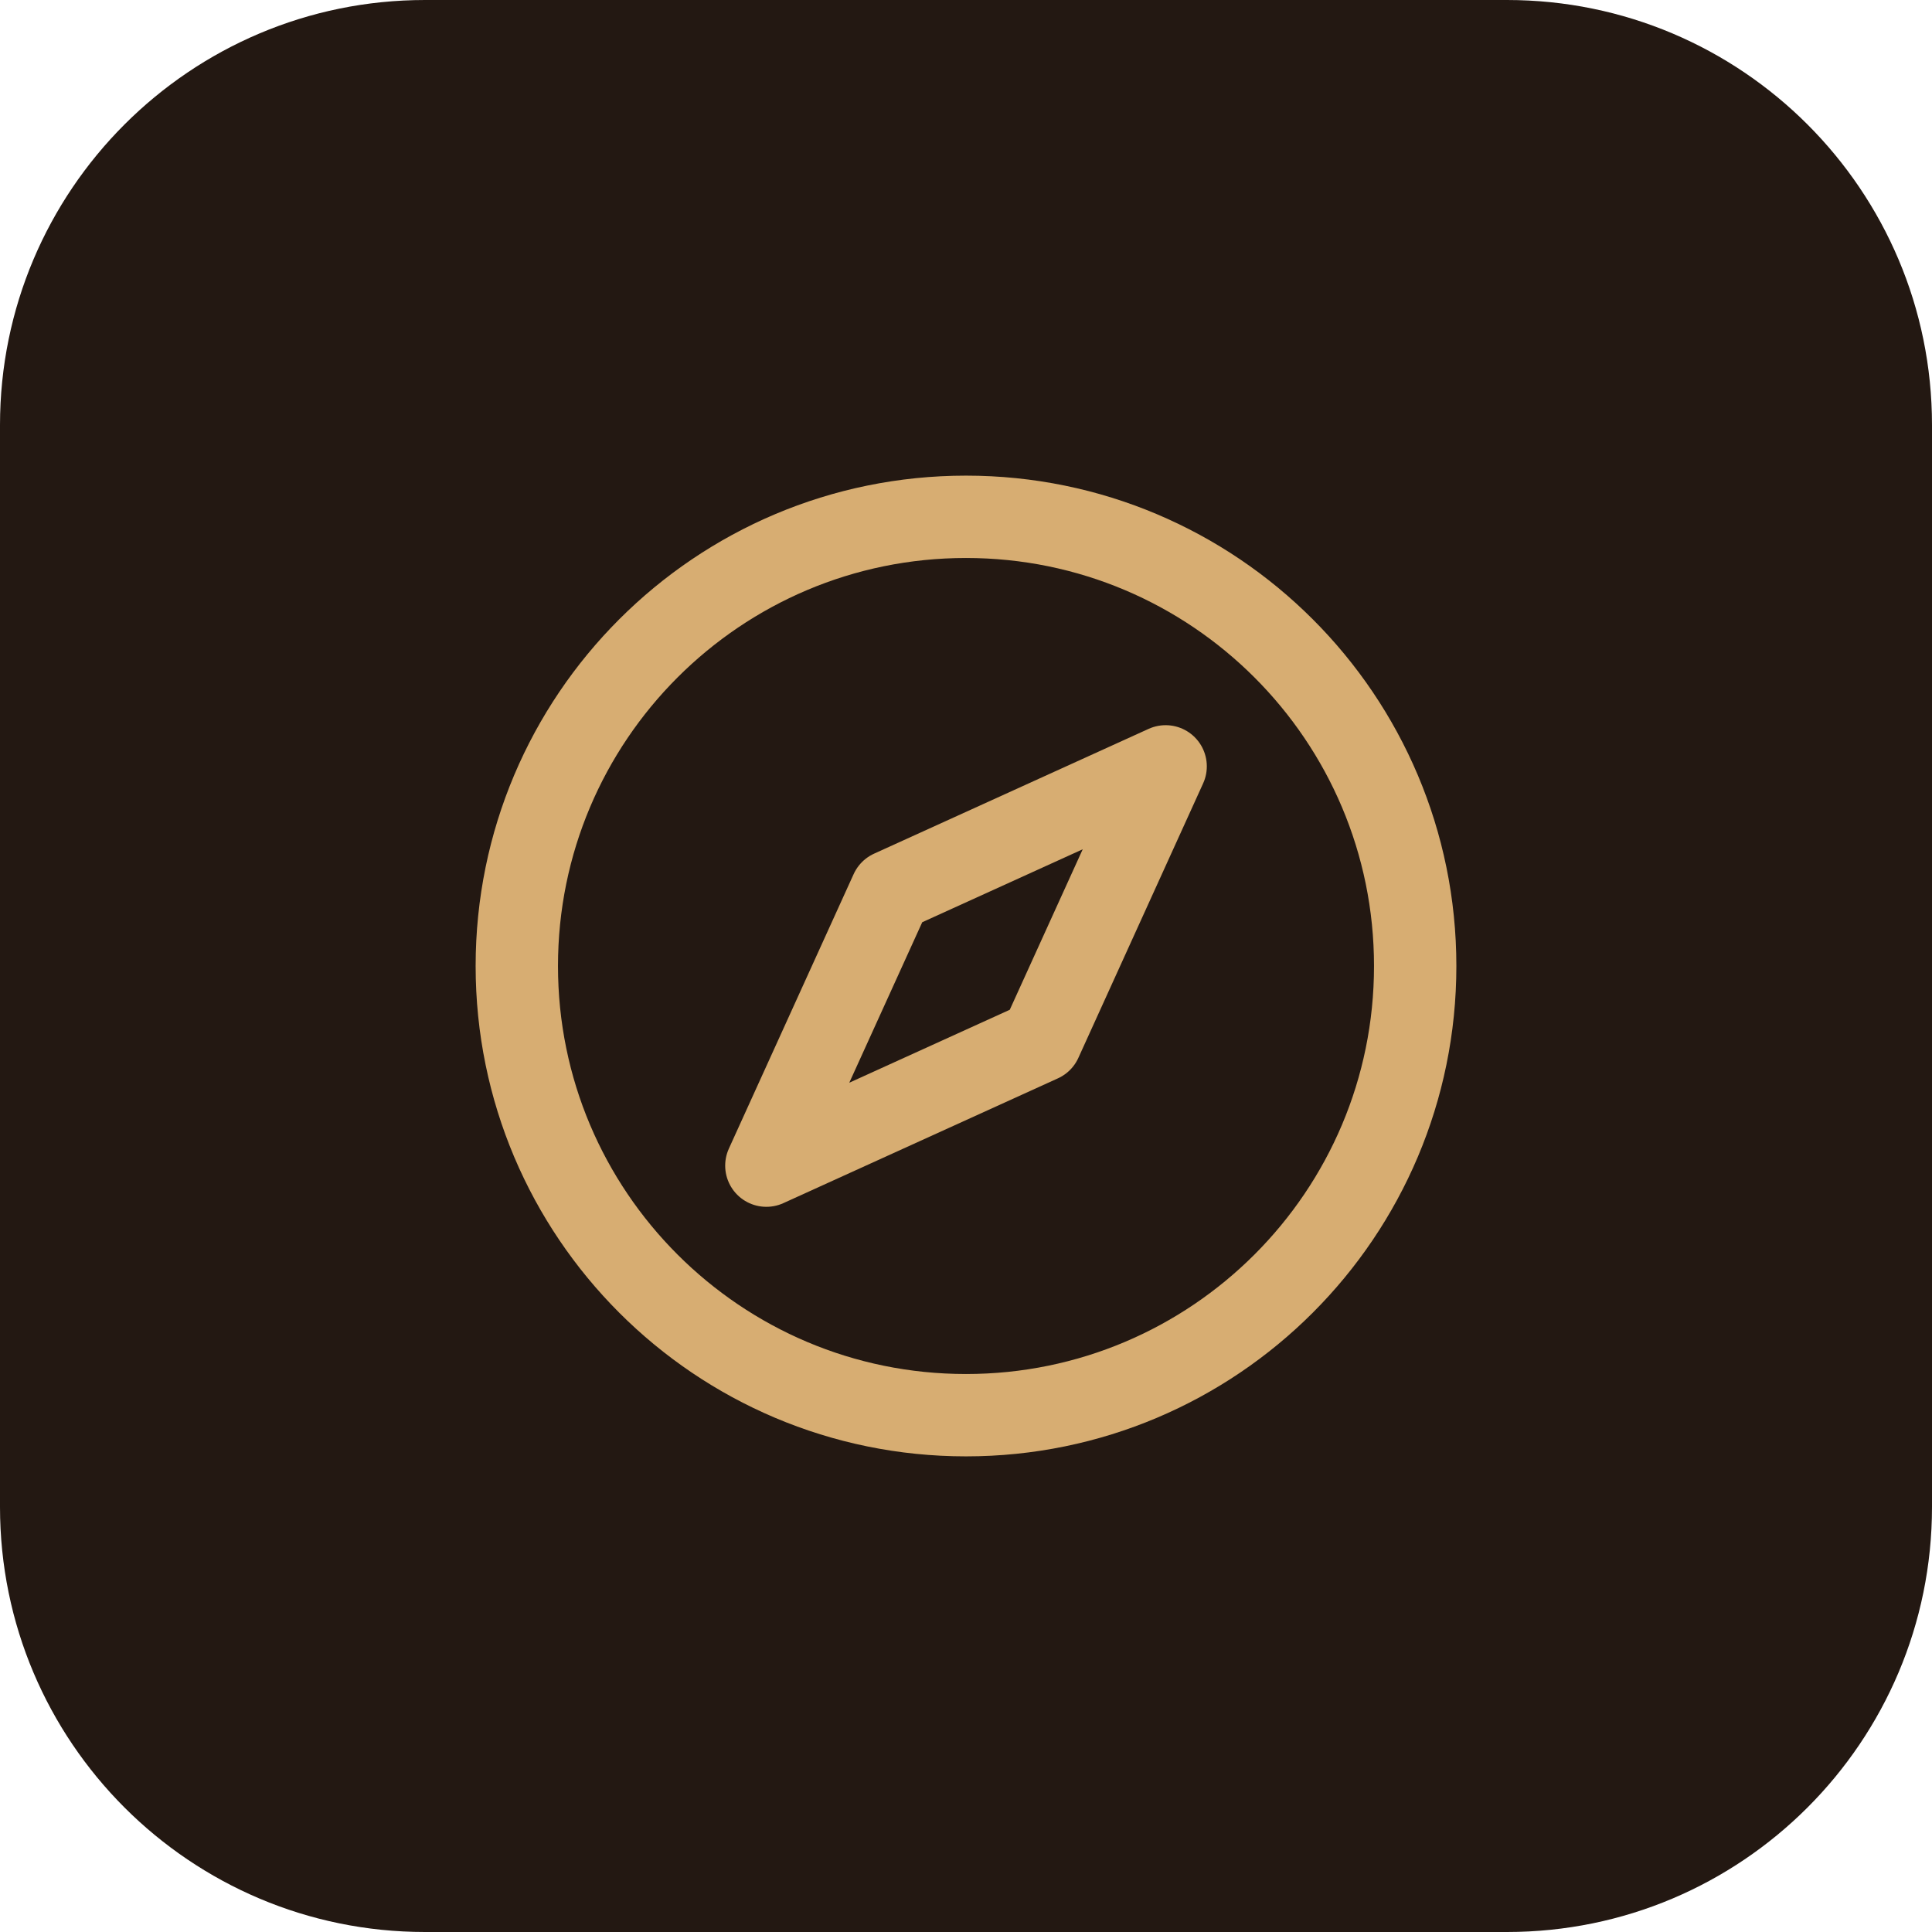
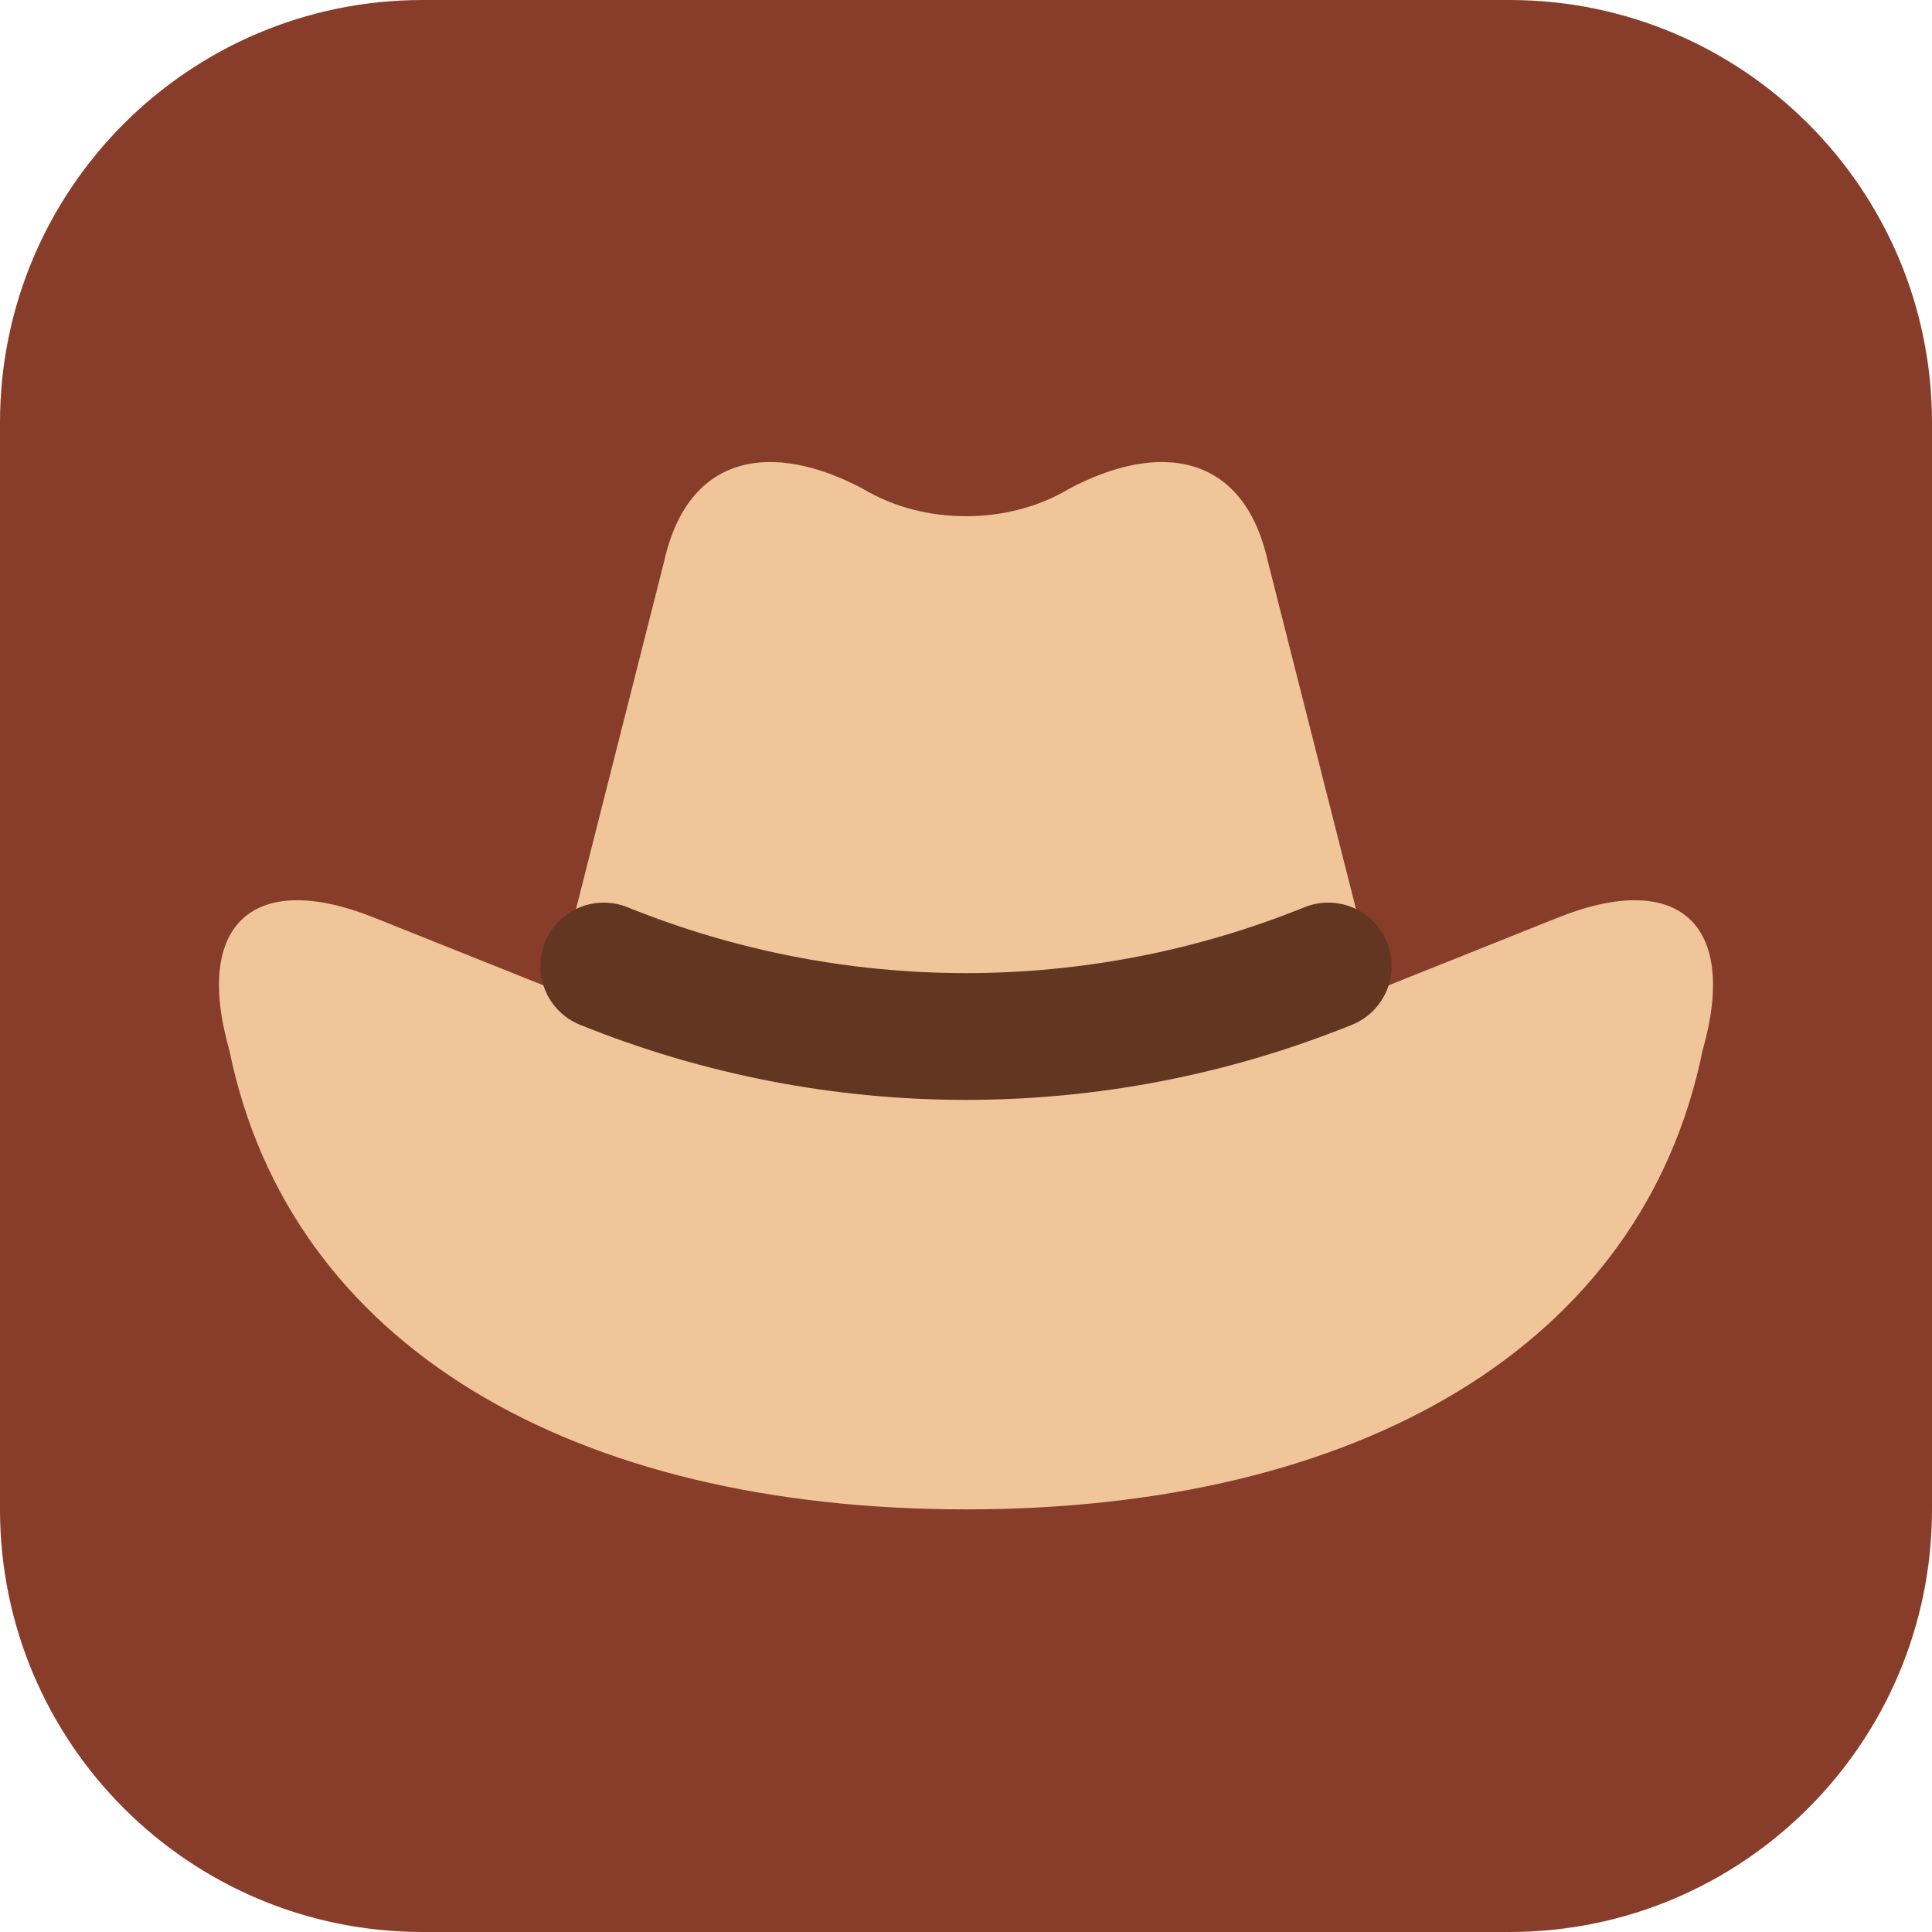
- <svg xmlns="http://www.w3.org/2000/svg" width="512" height="512" viewBox="0 0 512 512">
-   <rect width="512" height="512" rx="112.64" fill="#231812" />
-   <g transform="translate(97.28 97.28) scale(13.22667)" fill="none" stroke="#d7ad72" stroke-width="1.65" stroke-linecap="round" stroke-linejoin="round">
-     <circle cx="12" cy="12" r="9" />
-     <path d="m16 8-2.5 5.5L8 16l2.5-5.5L16 8Z" />
-   </g>
+ <svg xmlns="http://www.w3.org/2000/svg" viewBox="0 0 32 32">
+   <rect width="32" height="32" rx="7" fill="#873d29" />
+   <path fill="#f1c59a" d="M9.2 16.4 11 9.3c.4-1.8 1.8-2 3.3-1.2 1 .6 2.4.6 3.4 0 1.5-.8 2.9-.6 3.3 1.2l1.8 7.1 3-1.2c2-.8 3 .1 2.4 2.2C27.2 22.3 22.5 25 16 25S4.8 22.3 3.8 17.4c-.6-2.1.4-3 2.4-2.2Z" />
+   <path d="M10 16a16 16 0 0 0 12 0" fill="none" stroke="#633621" stroke-width="2.1" stroke-linecap="round" />
</svg>
